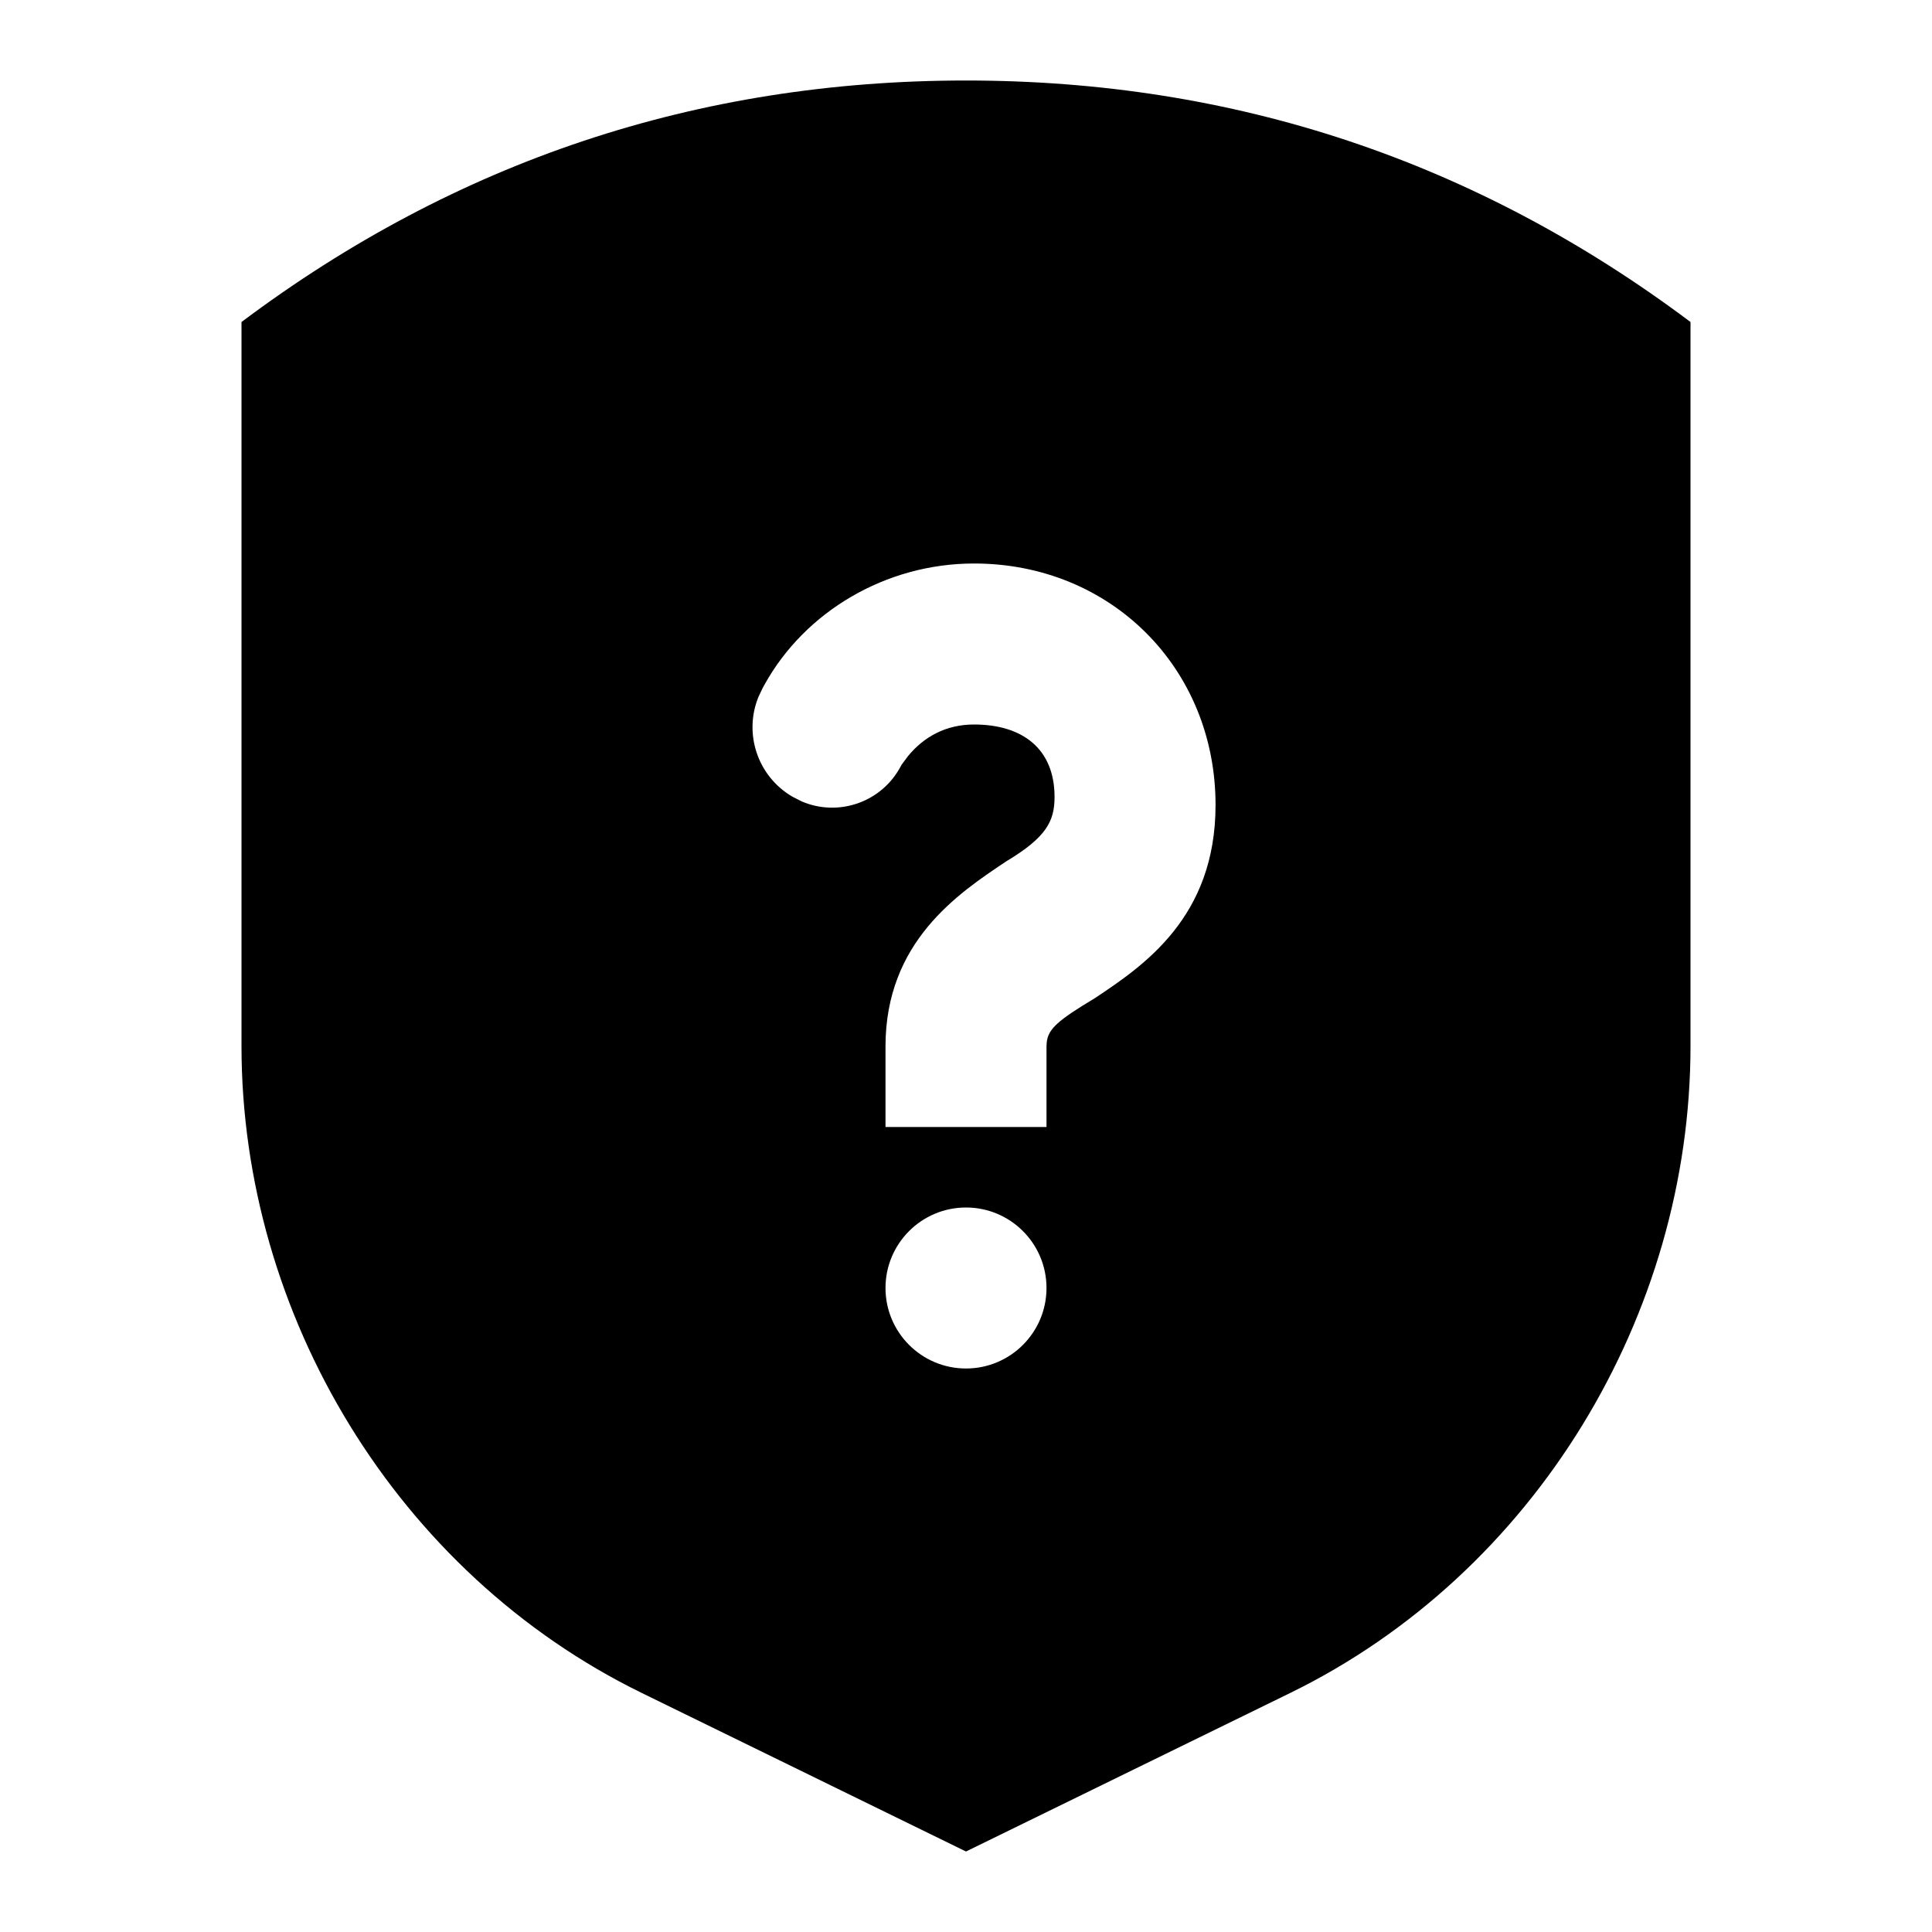
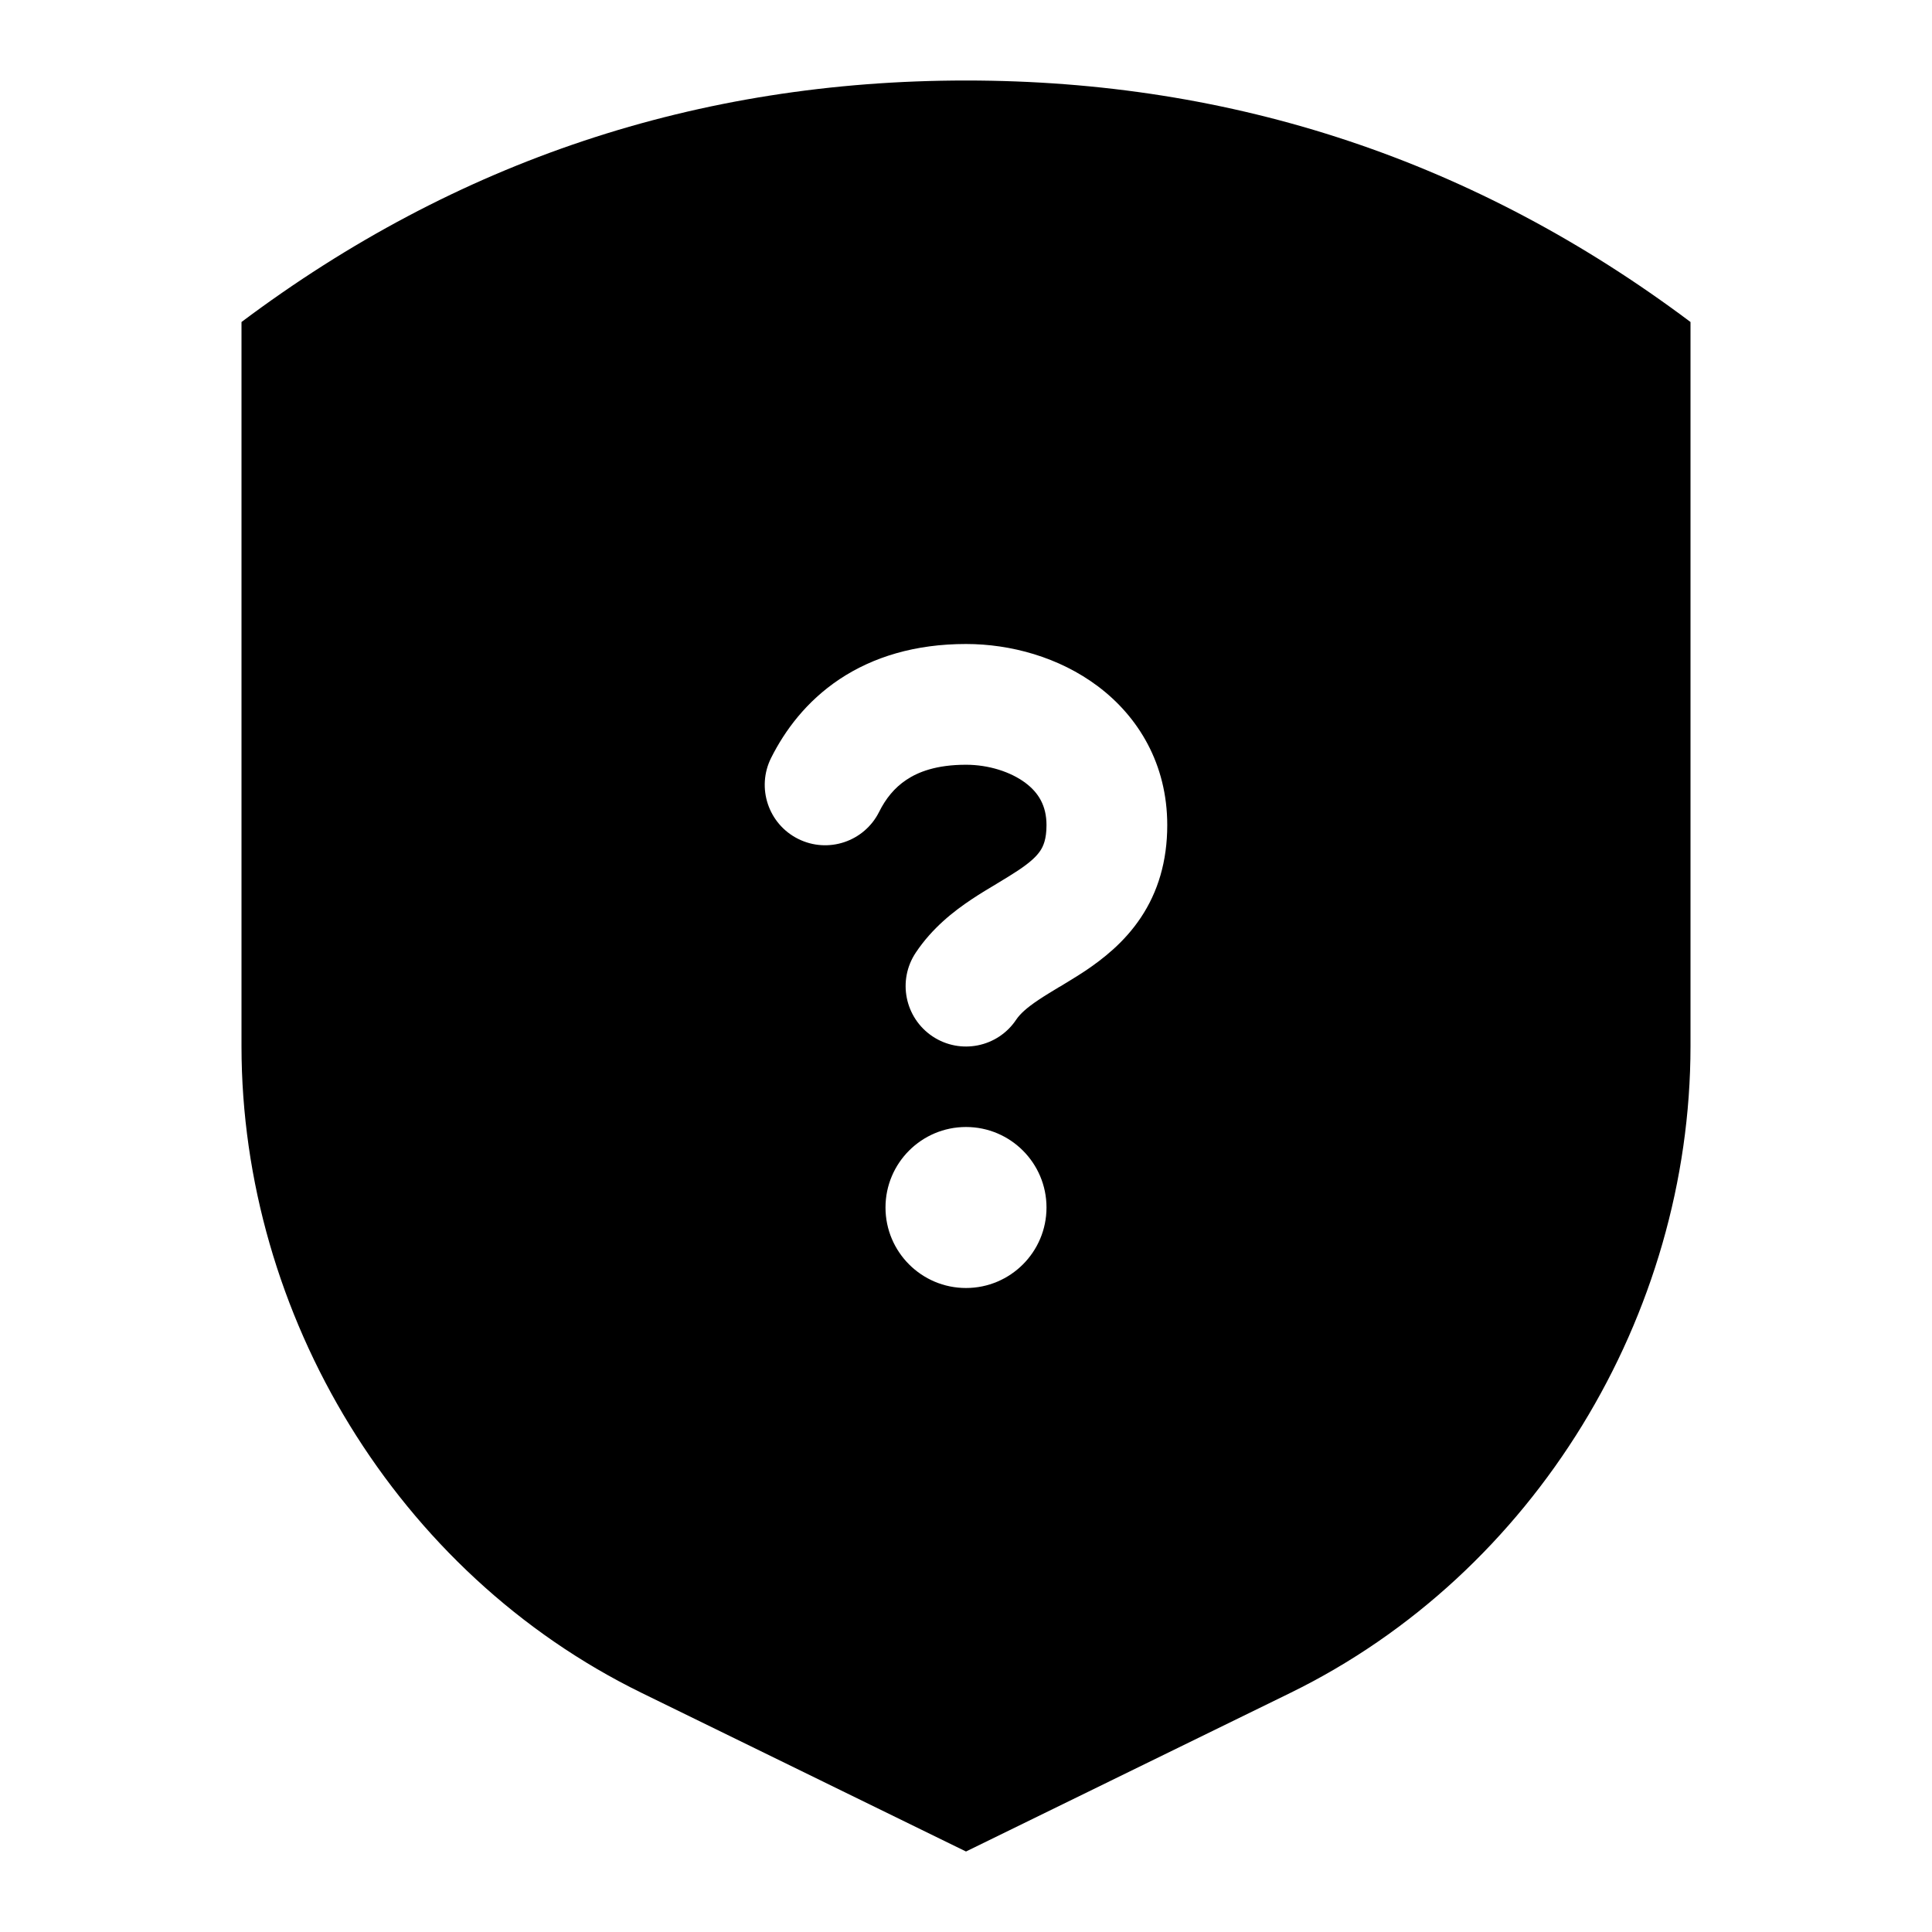
<svg xmlns="http://www.w3.org/2000/svg" width="24" height="24" viewBox="0 0 24 24">
-   <path d="M12,1 C15.333,1 18.333,2 21,4 L21,13 C20.998,16.33 19.074,19.541 16.027,21.031 L12,23 L7.973,21.031 C4.926,19.541 3.002,16.33 3,13 L3,4 C5.667,2 8.667,1 12,1 Z M12,15 C11.448,15 11,15.448 11,16 C11,16.552 11.448,17 12,17 C12.552,17 13,16.552 13,16 C13,15.448 12.552,15 12,15 Z M12.1,7 C11,7 10,7.6 9.5,8.5 L9.5,8.5 L9.474,8.547 L9.421,8.659 C9.237,9.112 9.409,9.641 9.841,9.895 L9.841,9.895 L9.85,9.9 L9.958,9.955 C10.397,10.144 10.918,9.981 11.167,9.559 C11.171,9.552 11.175,9.545 11.179,9.538 L11.179,9.538 L11.2,9.5 L11.28,9.392 C11.477,9.153 11.75,9 12.1,9 C12.7,9 13.1,9.3 13.1,9.9 C13.1,10.2 13,10.4 12.5,10.7 C11.9,11.1 11,11.7 11,13 L11,13 L11,14 L13,14 L13,13 L13.003,12.948 C13.021,12.78 13.145,12.673 13.6,12.4 C14.2,12 15.1,11.4 15.1,10 C15.1,8.3 13.8,7 12.1,7 Z" />
+   <path d="M12,1 C15.333,1 18.333,2 21,4 L21,13 C20.998,16.33 19.074,19.541 16.027,21.031 L12,23 L7.973,21.031 C4.926,19.541 3.002,16.33 3,13 L3,4 C5.667,2 8.667,1 12,1 Z M12,14 C11.448,14 11,14.448 11,15 C11,15.552 11.448,16 12,16 C12.552,16 13,15.552 13,15 C13,14.448 12.552,14 12,14 Z M12,8 C11.369,8 10.846,8.16 10.428,8.438 C10.015,8.714 9.749,9.076 9.579,9.415 C9.394,9.785 9.544,10.236 9.915,10.421 C10.285,10.606 10.736,10.456 10.921,10.085 C11.001,9.924 11.11,9.786 11.26,9.687 C11.405,9.59 11.631,9.5 12,9.5 C12.28,9.5 12.553,9.587 12.738,9.725 C12.902,9.848 13,10.01 13,10.25 C13,10.427 12.959,10.514 12.923,10.568 C12.878,10.636 12.799,10.712 12.647,10.813 C12.57,10.864 12.488,10.914 12.388,10.974 L12.382,10.978 C12.288,11.034 12.177,11.1 12.068,11.173 C11.846,11.321 11.581,11.527 11.376,11.834 C11.146,12.179 11.24,12.644 11.584,12.874 C11.929,13.104 12.394,13.011 12.624,12.666 C12.67,12.598 12.748,12.523 12.901,12.421 C12.977,12.37 13.059,12.321 13.159,12.26 L13.166,12.257 C13.259,12.2 13.37,12.134 13.479,12.062 C13.701,11.913 13.966,11.707 14.171,11.4 C14.385,11.08 14.5,10.698 14.5,10.25 C14.5,9.49 14.14,8.902 13.638,8.525 C13.156,8.163 12.554,8 12,8 Z" />
</svg>
